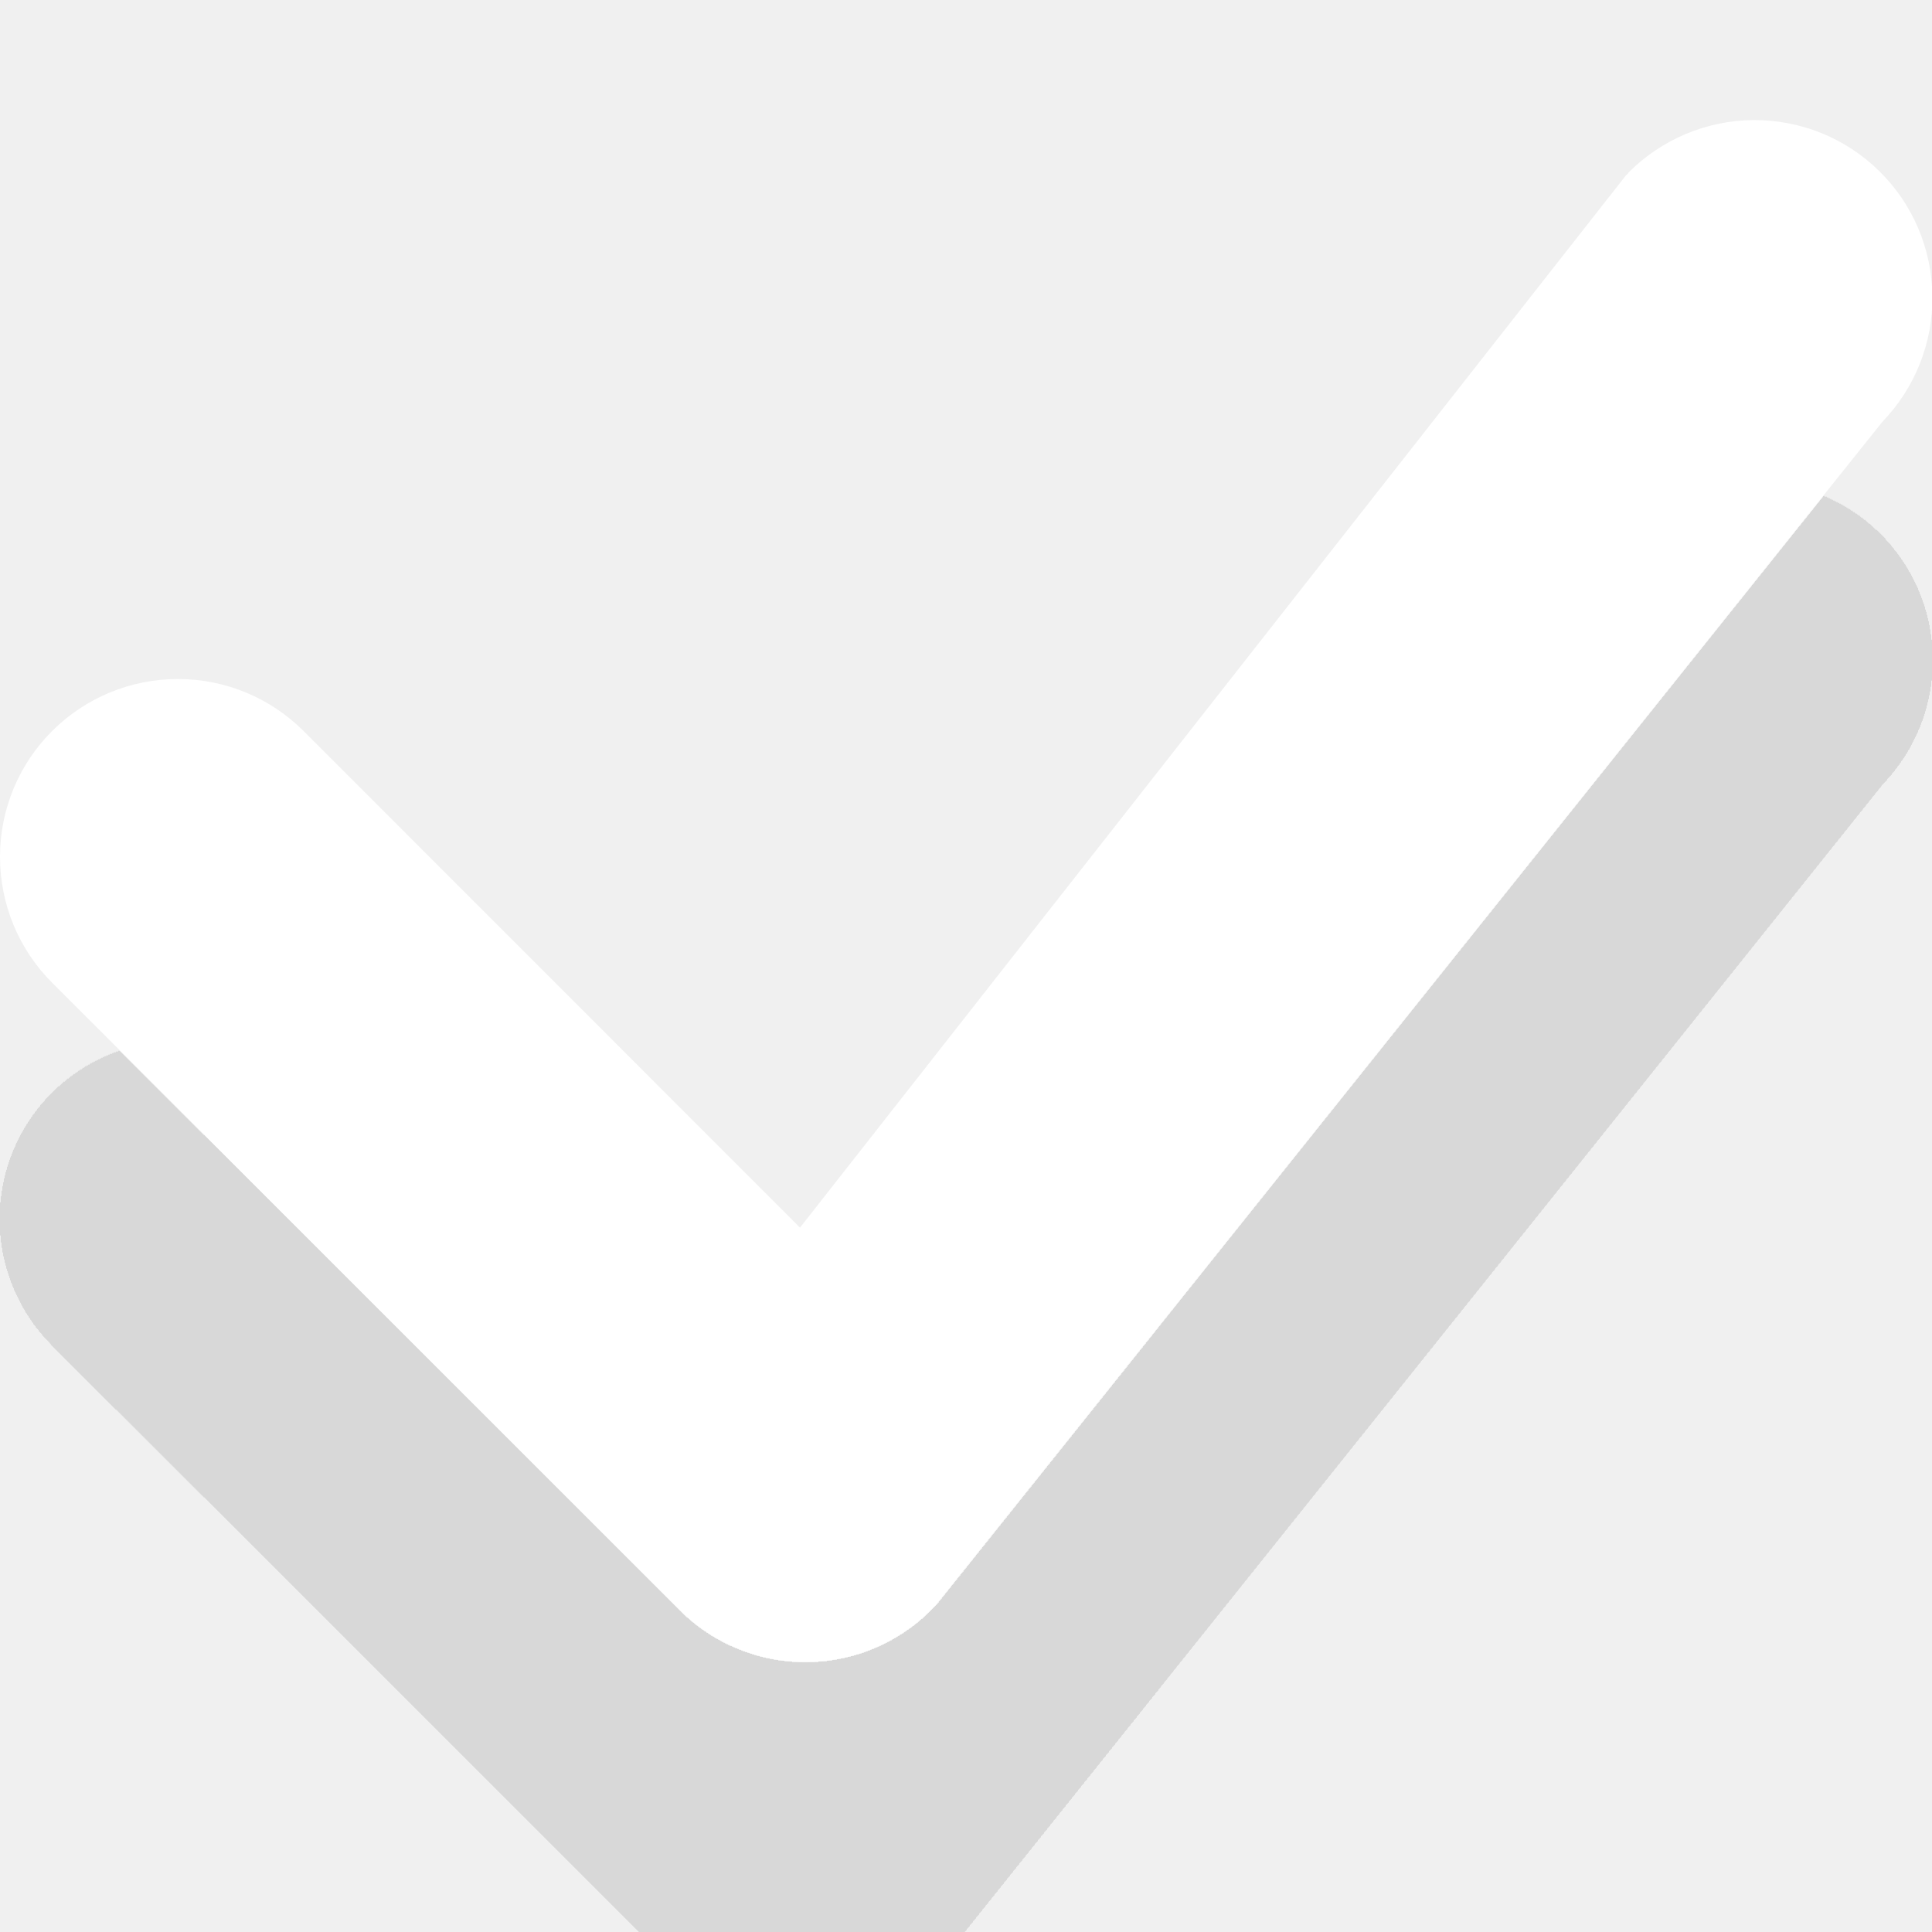
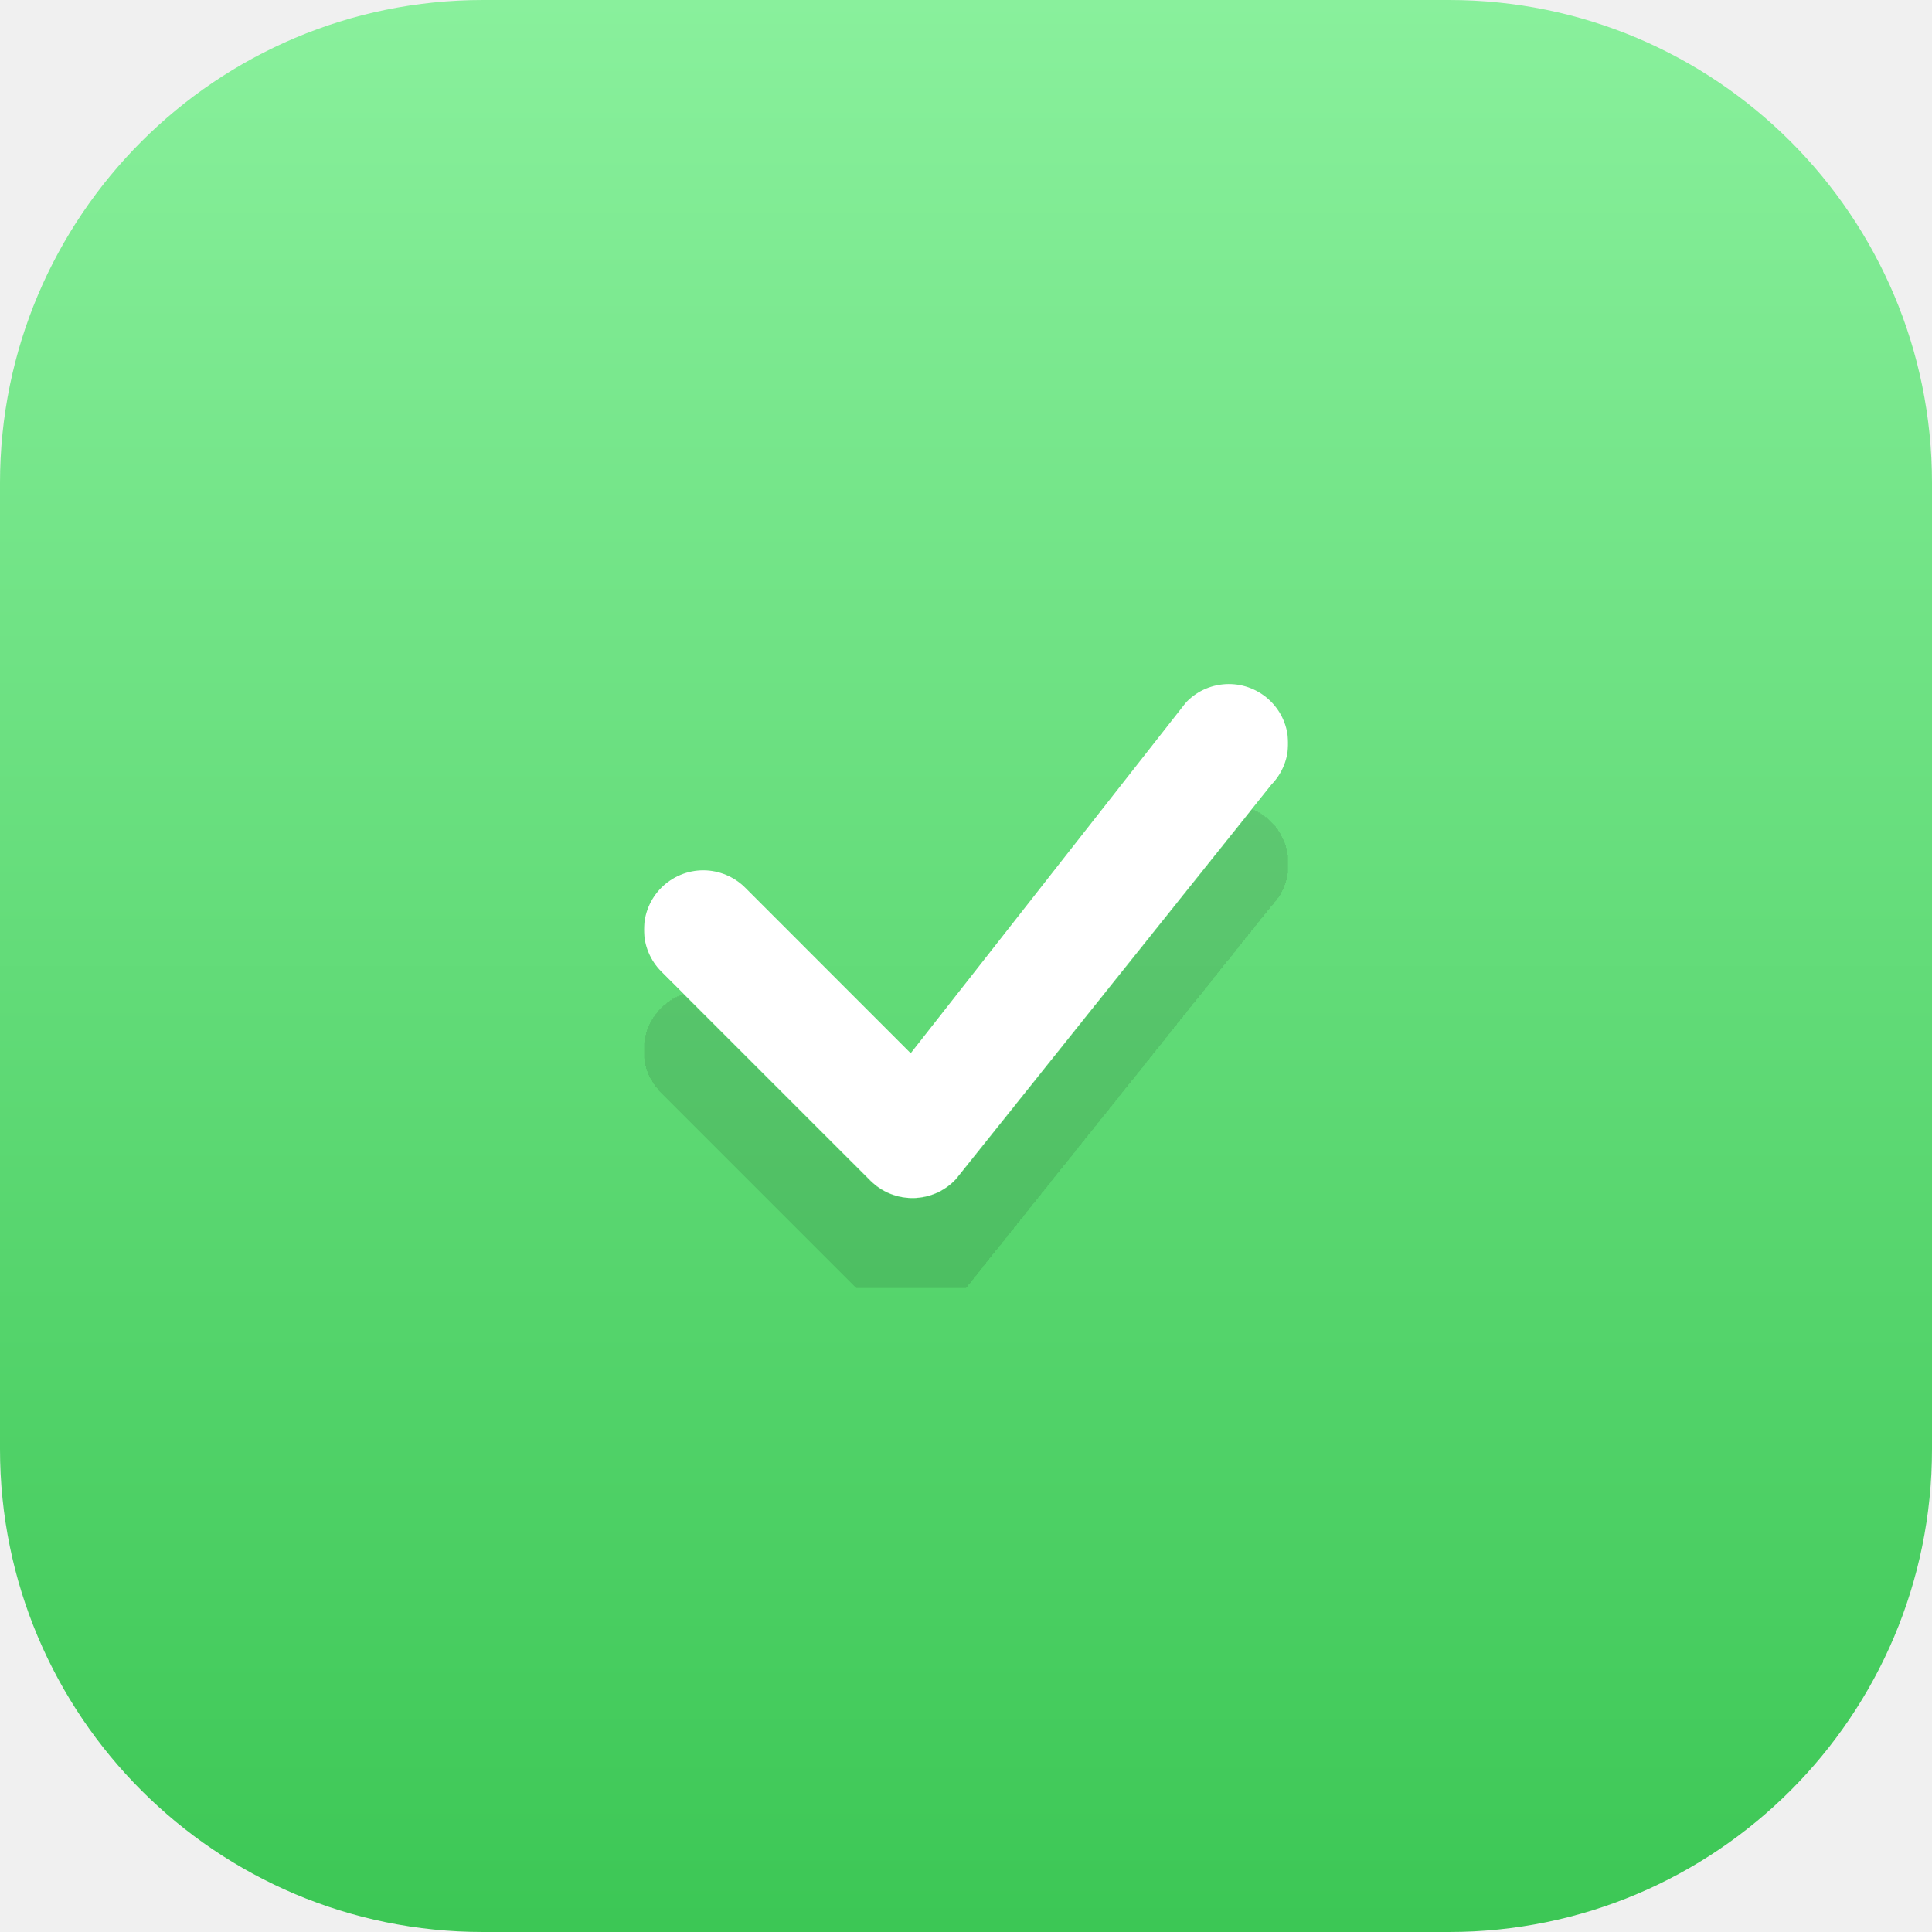
- <svg xmlns="http://www.w3.org/2000/svg" width="10.667" height="10.667" viewBox="0 0 10.667 10.667" fill="none">
+ <svg xmlns="http://www.w3.org/2000/svg" width="32" height="32" viewBox="0 0 32 32" fill="none">
  <defs>
-     <filter id="filter_60_204_dd" x="-0" y="0.663" width="10.67" height="10.513" filterUnits="userSpaceOnUse" color-interpolation-filters="sRGB">
+     <filter id="filter_60_204_dd" x="10.667" y="11.33" width="10.67" height="10.513" filterUnits="userSpaceOnUse" color-interpolation-filters="sRGB">
      <feFlood flood-opacity="0" result="BackgroundImageFix" />
      <feColorMatrix in="SourceAlpha" type="matrix" values="0 0 0 0 0 0 0 0 0 0 0 0 0 0 0 0 0 0 127 0" result="hardAlpha" />
      <feOffset dx="0" dy="2" />
      <feGaussianBlur stdDeviation="0" />
      <feComposite in2="hardAlpha" operator="out" k2="-1" k3="1" />
      <feColorMatrix type="matrix" values="0 0 0 0 0 0 0 0 0 0 0 0 0 0 0 0 0 0 0.1 0" />
      <feBlend mode="normal" in2="BackgroundImageFix" result="effect_dropShadow_1" />
      <feBlend mode="normal" in="SourceGraphic" in2="effect_dropShadow_1" result="shape" />
    </filter>
    <clipPath id="clip60_202">
-       <rect id="bi:check-lg" width="10.667" height="10.667" fill="white" fill-opacity="0" />
+       <rect id="bi:check-lg" width="10.667" height="10.667" transform="translate(10.66669 10.66669)" fill="white" fill-opacity="0" />
    </clipPath>
+     <linearGradient id="paint_linear_60_201_0" x1="16" y1="0" x2="16" y2="32" gradientUnits="userSpaceOnUse">
+       <stop stop-color="#89F09C" />
+       <stop offset="1" stop-color="#3CC755" />
+     </linearGradient>
  </defs>
-   <rect id="bi:check-lg" width="10.667" height="10.667" fill="#FFFFFF" fill-opacity="0" />
+   <rect id="Rectangle 22" rx="8" width="32" height="32" fill="url(#paint_linear_60_201_0)" fill-opacity="1" />
+   <rect id="bi:check-lg" width="10.667" height="10.667" transform="translate(10.66669 10.66669)" fill="#FFFFFF" fill-opacity="0" />
  <g clip-path="url(#clip60_202)">
    <g filter="url(#filter_60_204_dd)">
-       <path id="Vector" d="M8.99 0.954C9.173 0.77 9.421 0.665 9.68 0.663C9.94 0.661 10.19 0.762 10.375 0.944C10.56 1.125 10.666 1.373 10.669 1.633C10.673 1.892 10.573 2.142 10.393 2.329L5.166 8.863C5.076 8.959 4.968 9.037 4.847 9.091C4.727 9.145 4.597 9.174 4.465 9.176C4.333 9.179 4.202 9.155 4.08 9.105C3.957 9.056 3.846 8.983 3.753 8.889L0.287 5.425C0.103 5.241 -0 4.991 -0 4.731C-0 4.47 0.103 4.22 0.288 4.036C0.472 3.852 0.722 3.749 0.982 3.749C1.243 3.749 1.492 3.852 1.677 4.037L4.417 6.778L8.964 0.985C8.972 0.974 8.981 0.964 8.991 0.955L8.99 0.954Z" fill="#FFFFFF" fill-opacity="1" fill-rule="nonzero" />
+       <path id="Vector" d="M19.657 11.621C19.839 11.436 20.087 11.332 20.347 11.33C20.607 11.328 20.856 11.429 21.042 11.611C21.227 11.792 21.333 12.04 21.336 12.299C21.34 12.559 21.24 12.809 21.059 12.995L15.833 19.529C15.743 19.626 15.634 19.704 15.514 19.758C15.394 19.811 15.264 19.84 15.132 19.843C15 19.845 14.869 19.821 14.746 19.772C14.624 19.723 14.513 19.649 14.419 19.556L10.954 16.092C10.77 15.908 10.666 15.658 10.666 15.398C10.667 15.137 10.77 14.887 10.954 14.703C11.139 14.519 11.388 14.415 11.649 14.415C11.909 14.416 12.159 14.519 12.343 14.703L15.084 17.445L19.631 11.651C19.639 11.641 19.648 11.631 19.657 11.621L19.657 11.621Z" fill="#FFFFFF" fill-opacity="1" fill-rule="nonzero" />
    </g>
  </g>
</svg>
